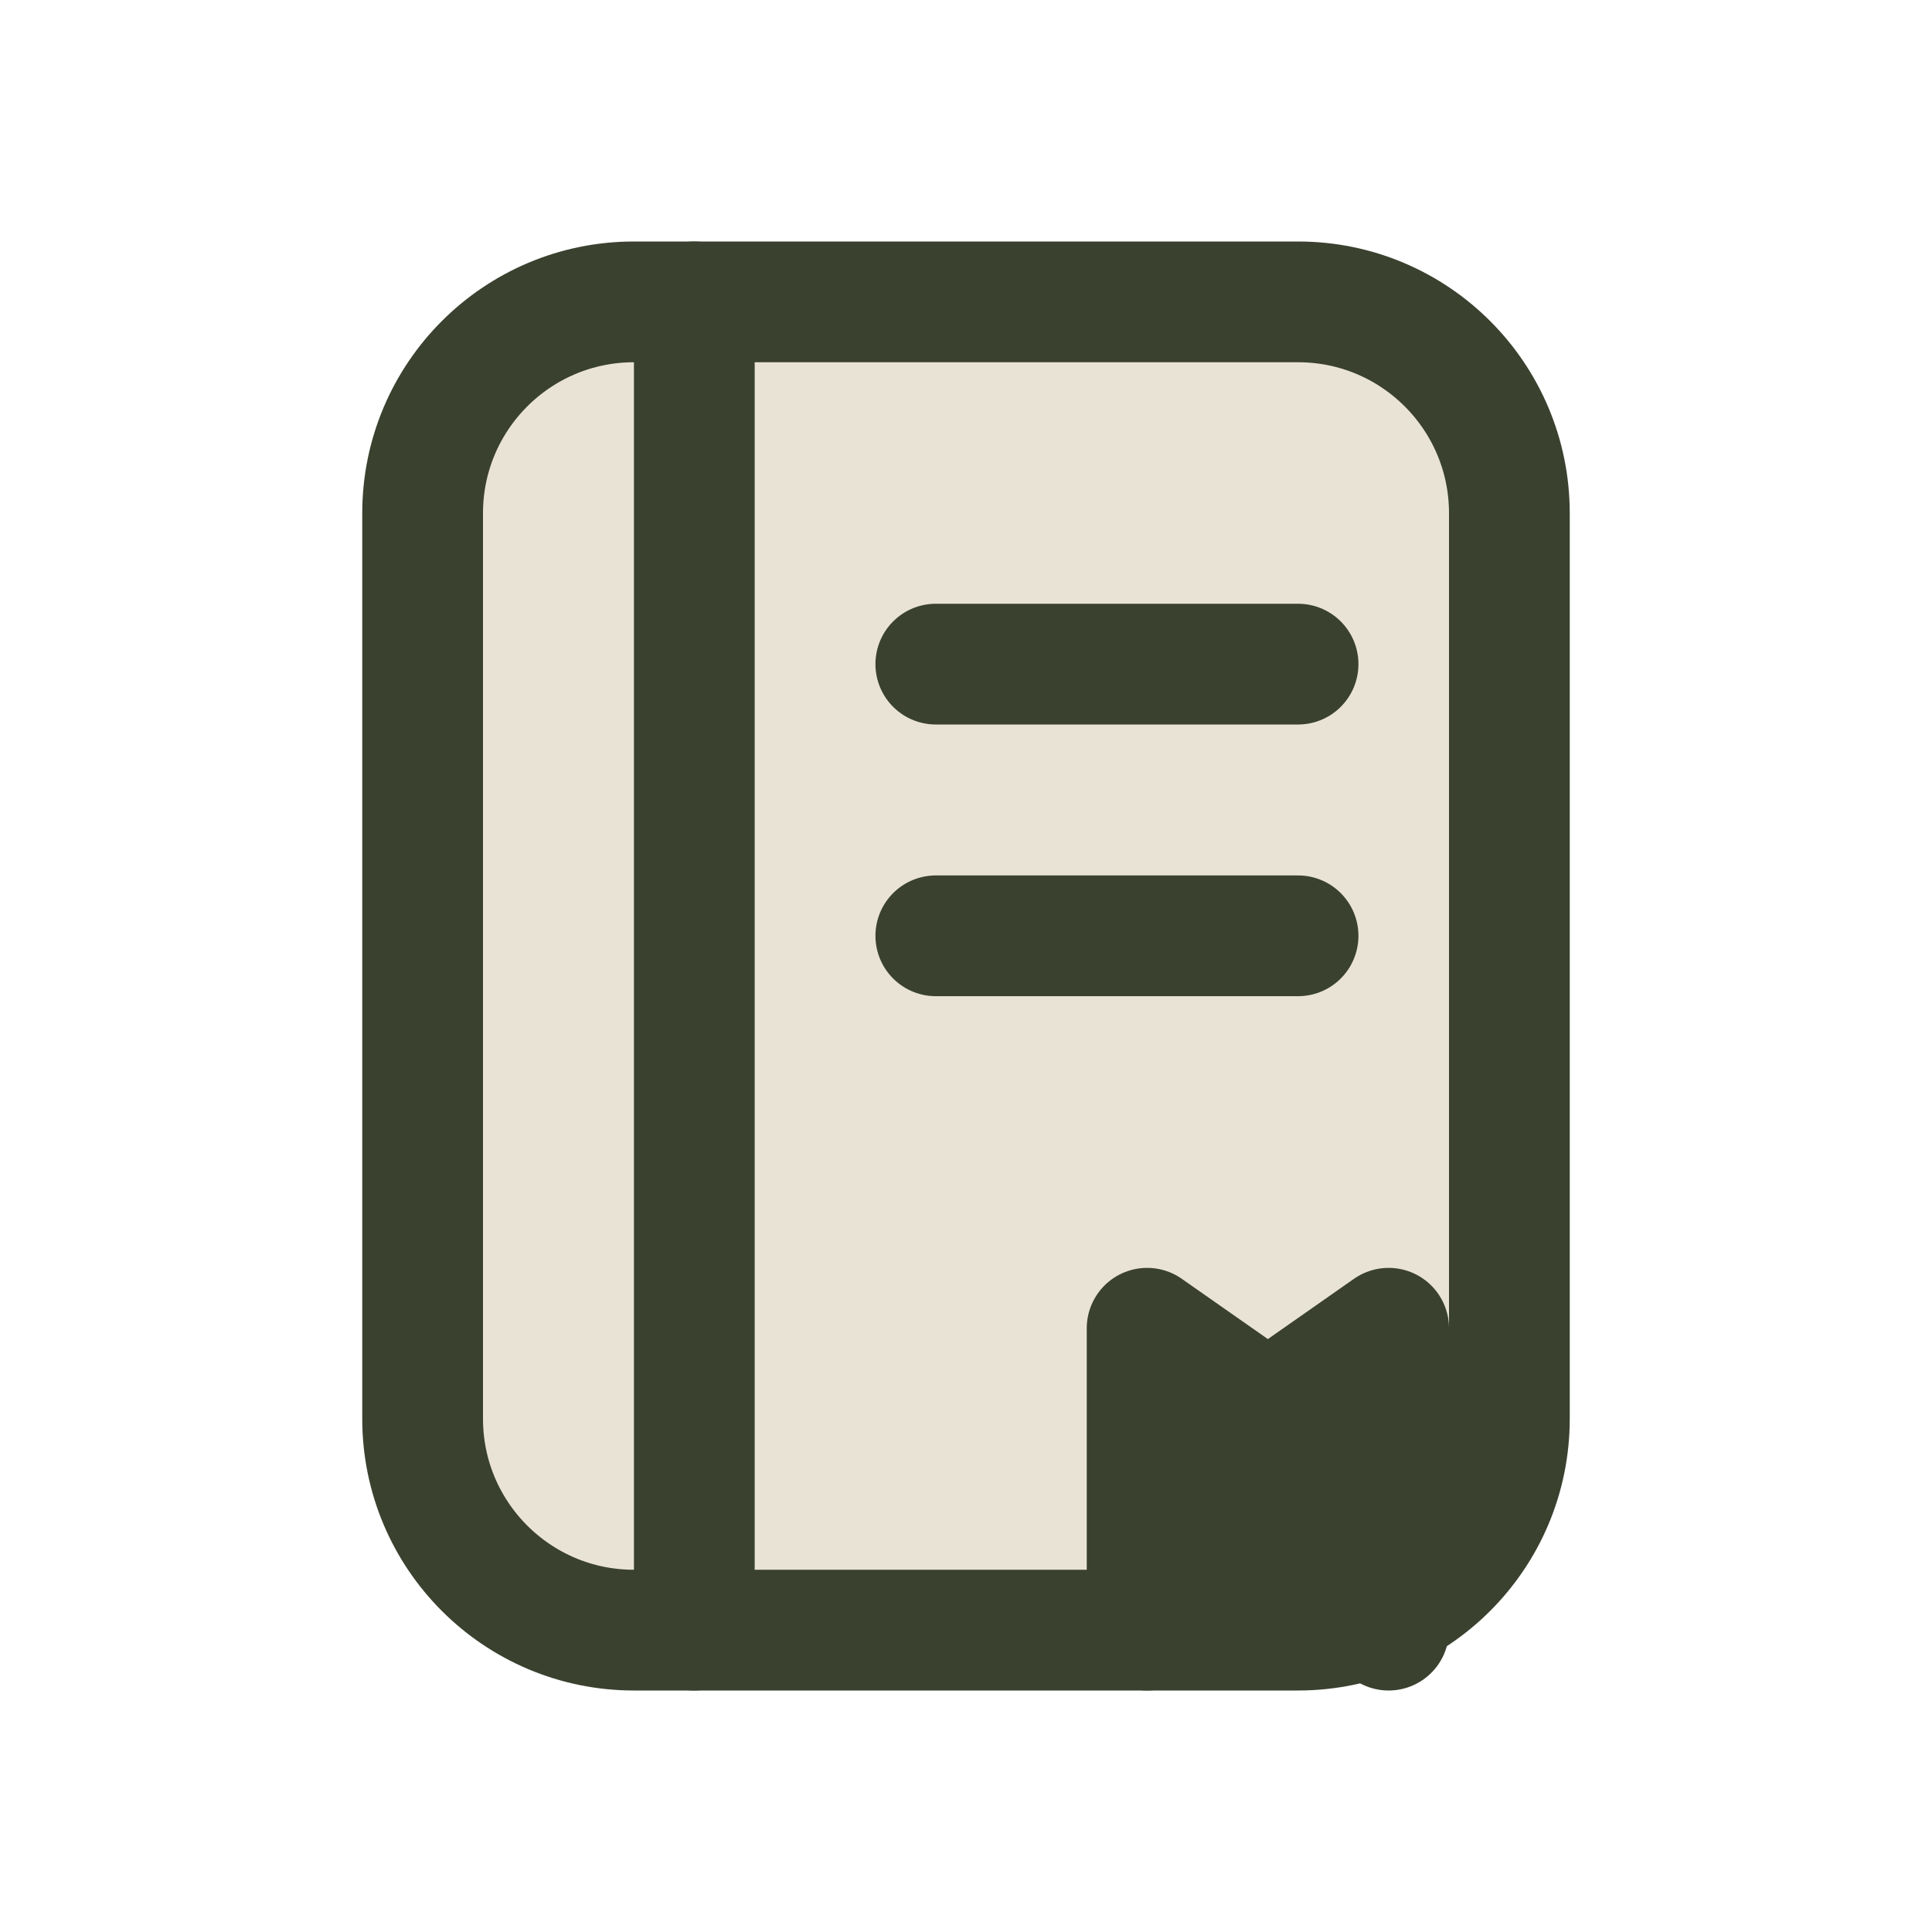
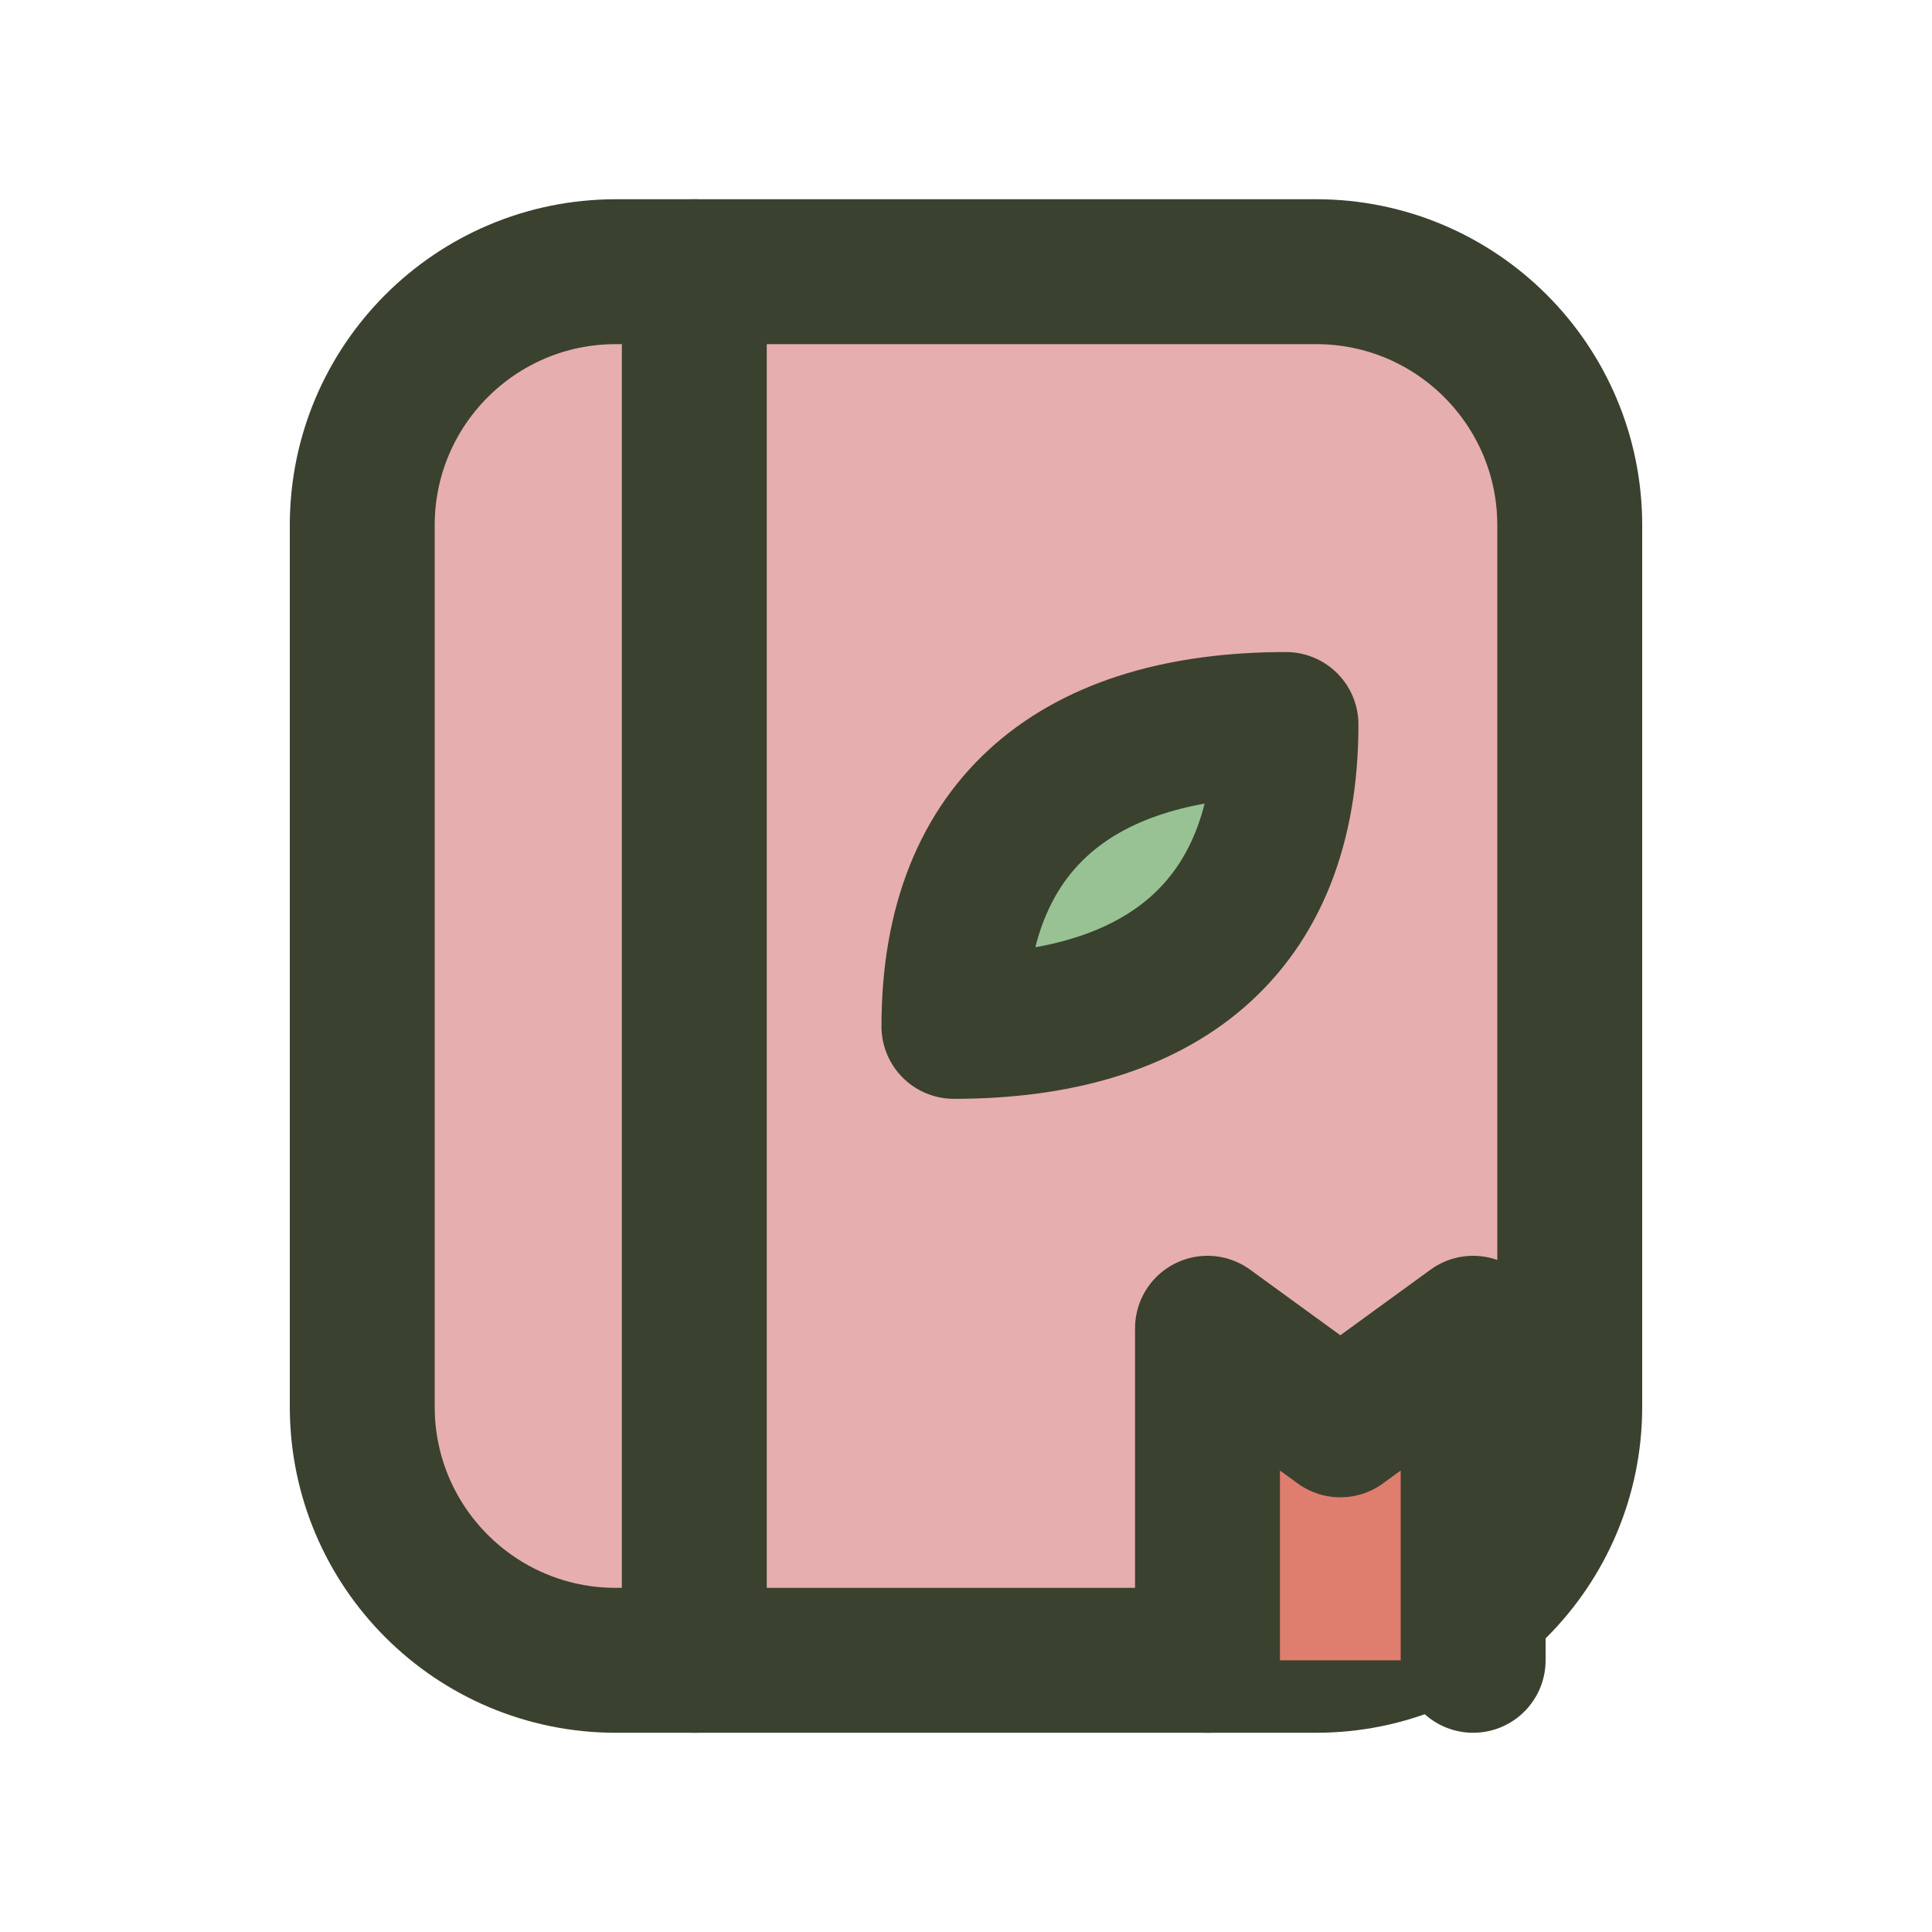
- <svg xmlns="http://www.w3.org/2000/svg" viewBox="0 0 32 32" fill="none" stroke="#3a412f" stroke-width="2" stroke-linecap="round" stroke-linejoin="round">
-   <rect x="7" y="5" width="18" height="22" rx="3.5" fill="#e9e3d6" />
-   <path d="M11.5 5v22" />
-   <path d="M15.5 11h6M15.5 15.5h6" />
-   <path d="M19 27v-5l2 1.4 2-1.4v5" fill="#3a412f" />
+ <svg xmlns="http://www.w3.org/2000/svg" viewBox="0 0 32 32" fill="none" stroke="#3a412f" stroke-width="2.4" stroke-linecap="round" stroke-linejoin="round">
+   <rect x="6" y="4.500" width="20" height="23" rx="4.200" fill="#e6aeaf" />
+   <path d="M11.500 4.500v23" />
+   <path d="M15.800 17c0-3.400 2.100-5 5.500-5 0 3.400-2.100 5-5.500 5z" fill="#98c293" />
+   <path d="M20 27.500V22l2.200 1.600 2.200-1.600v5.500" fill="#df7e6f" />
</svg>
